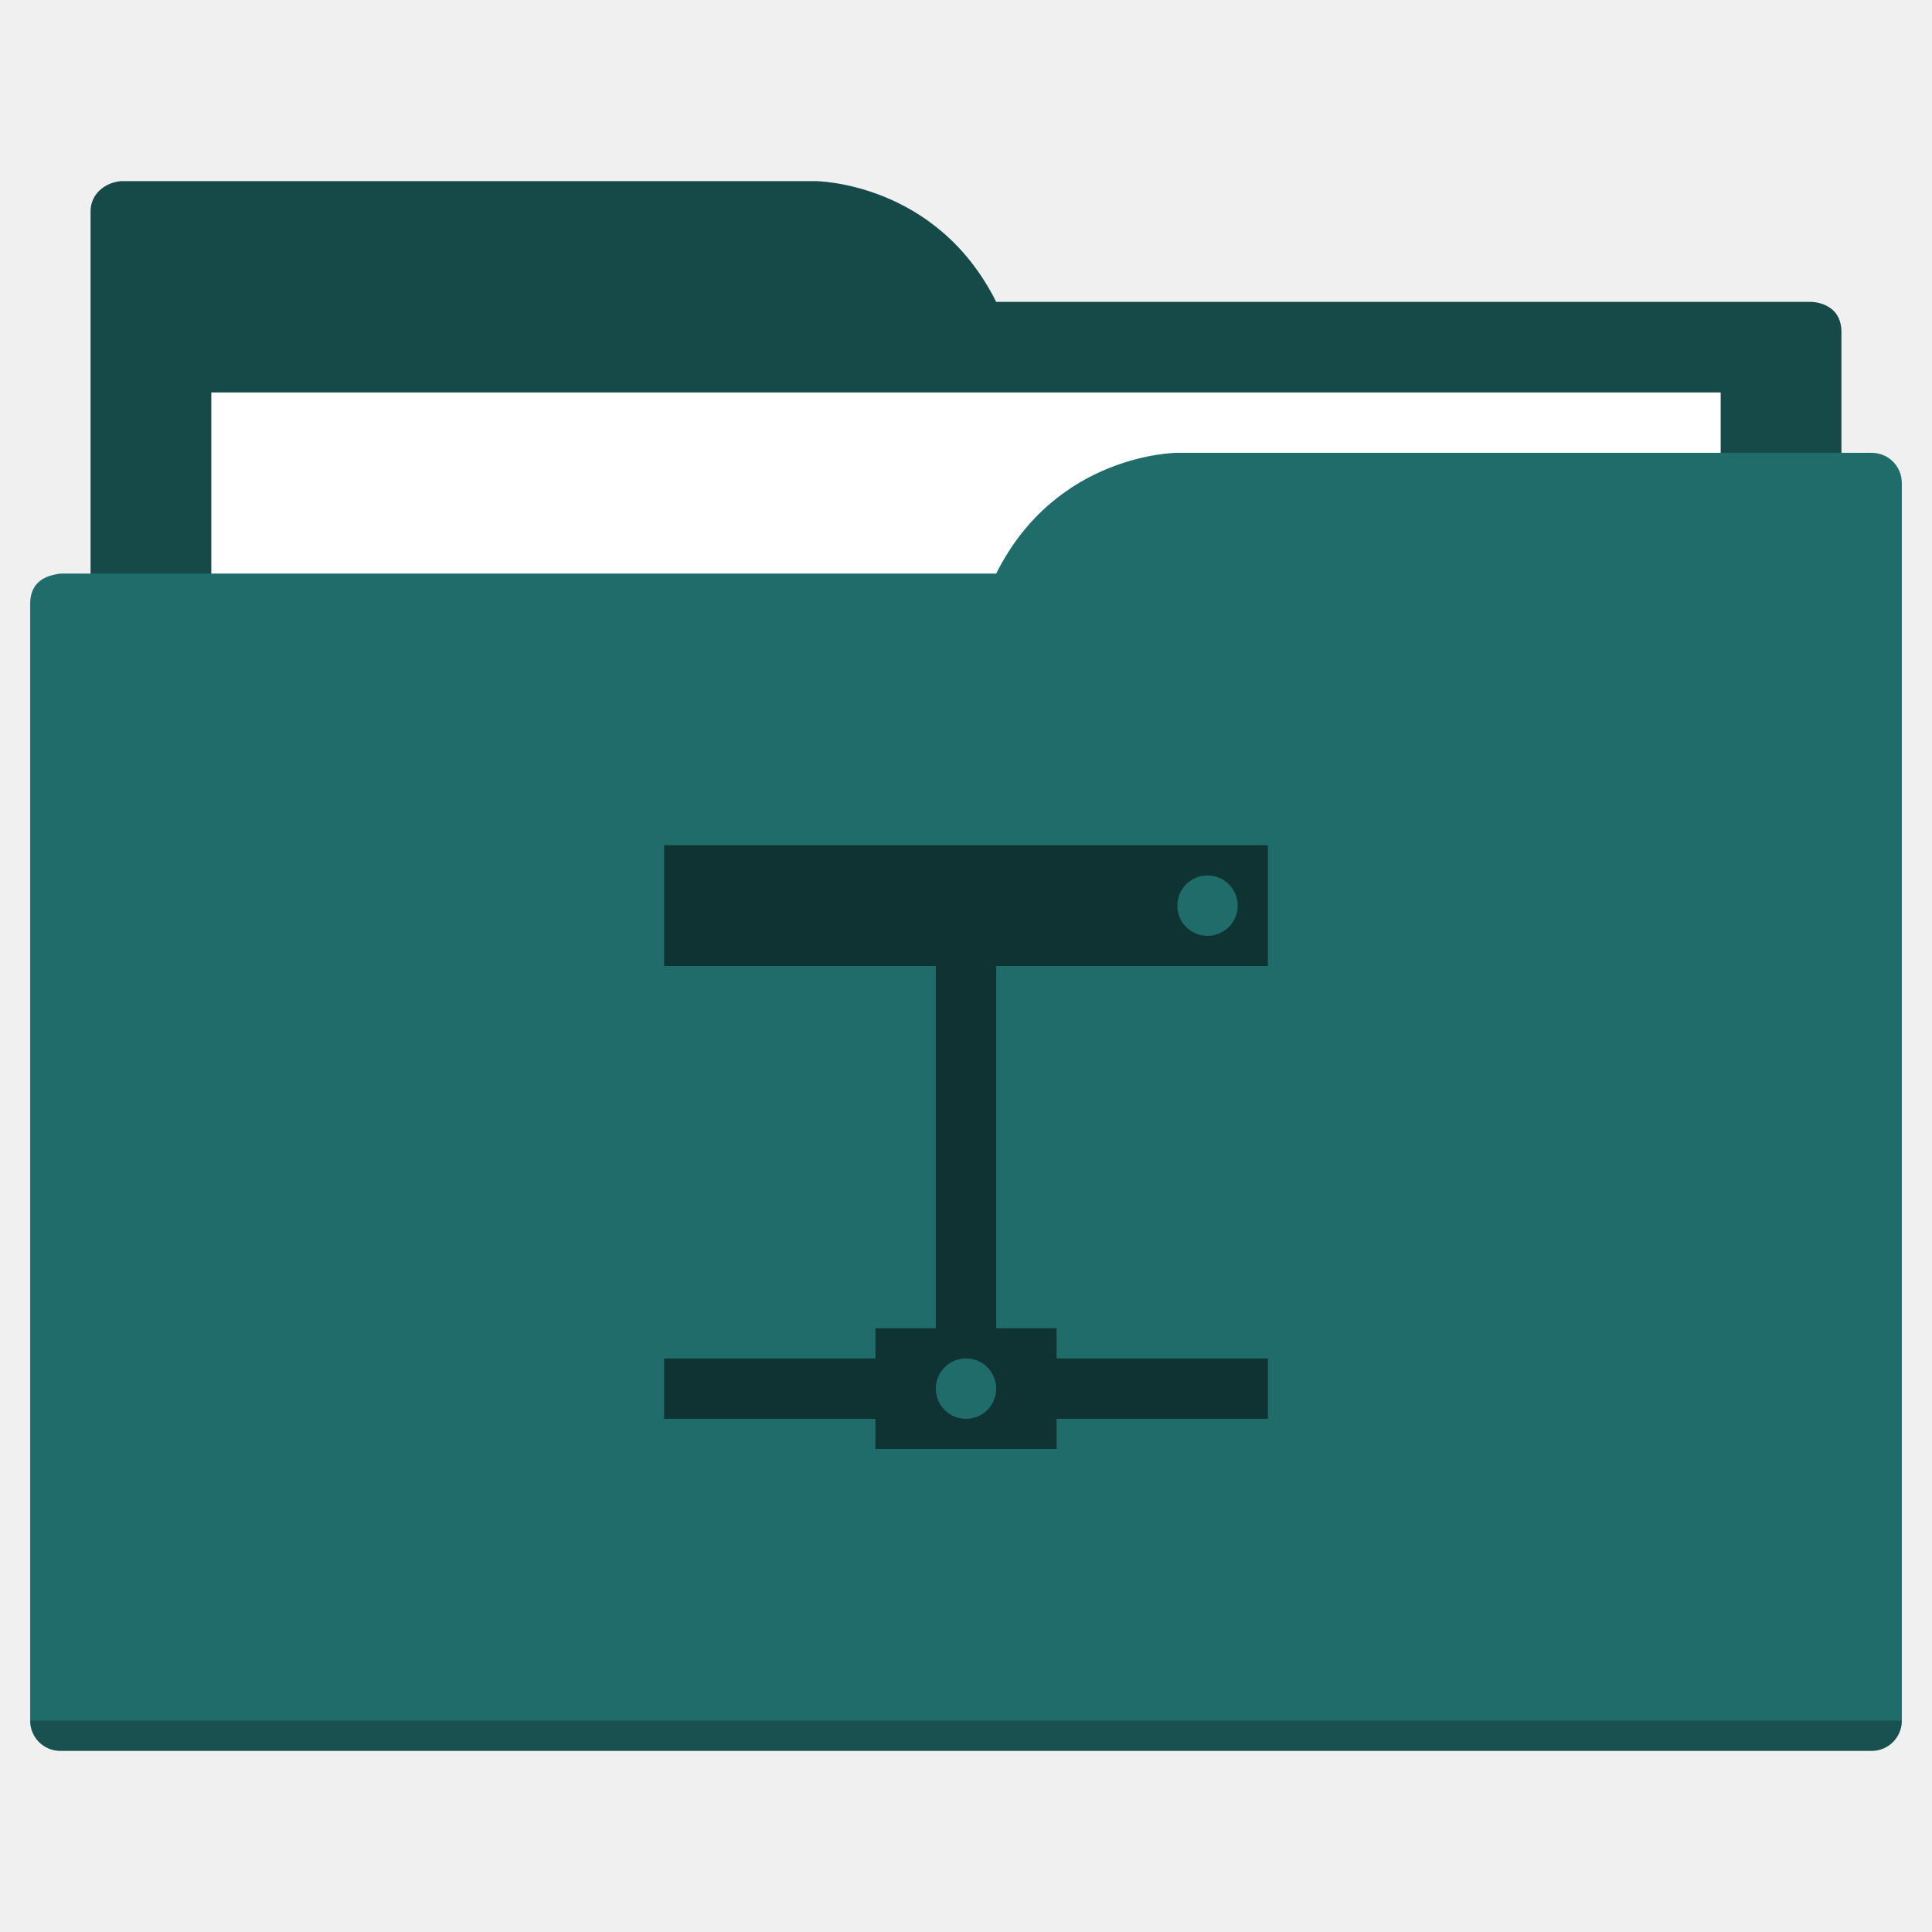
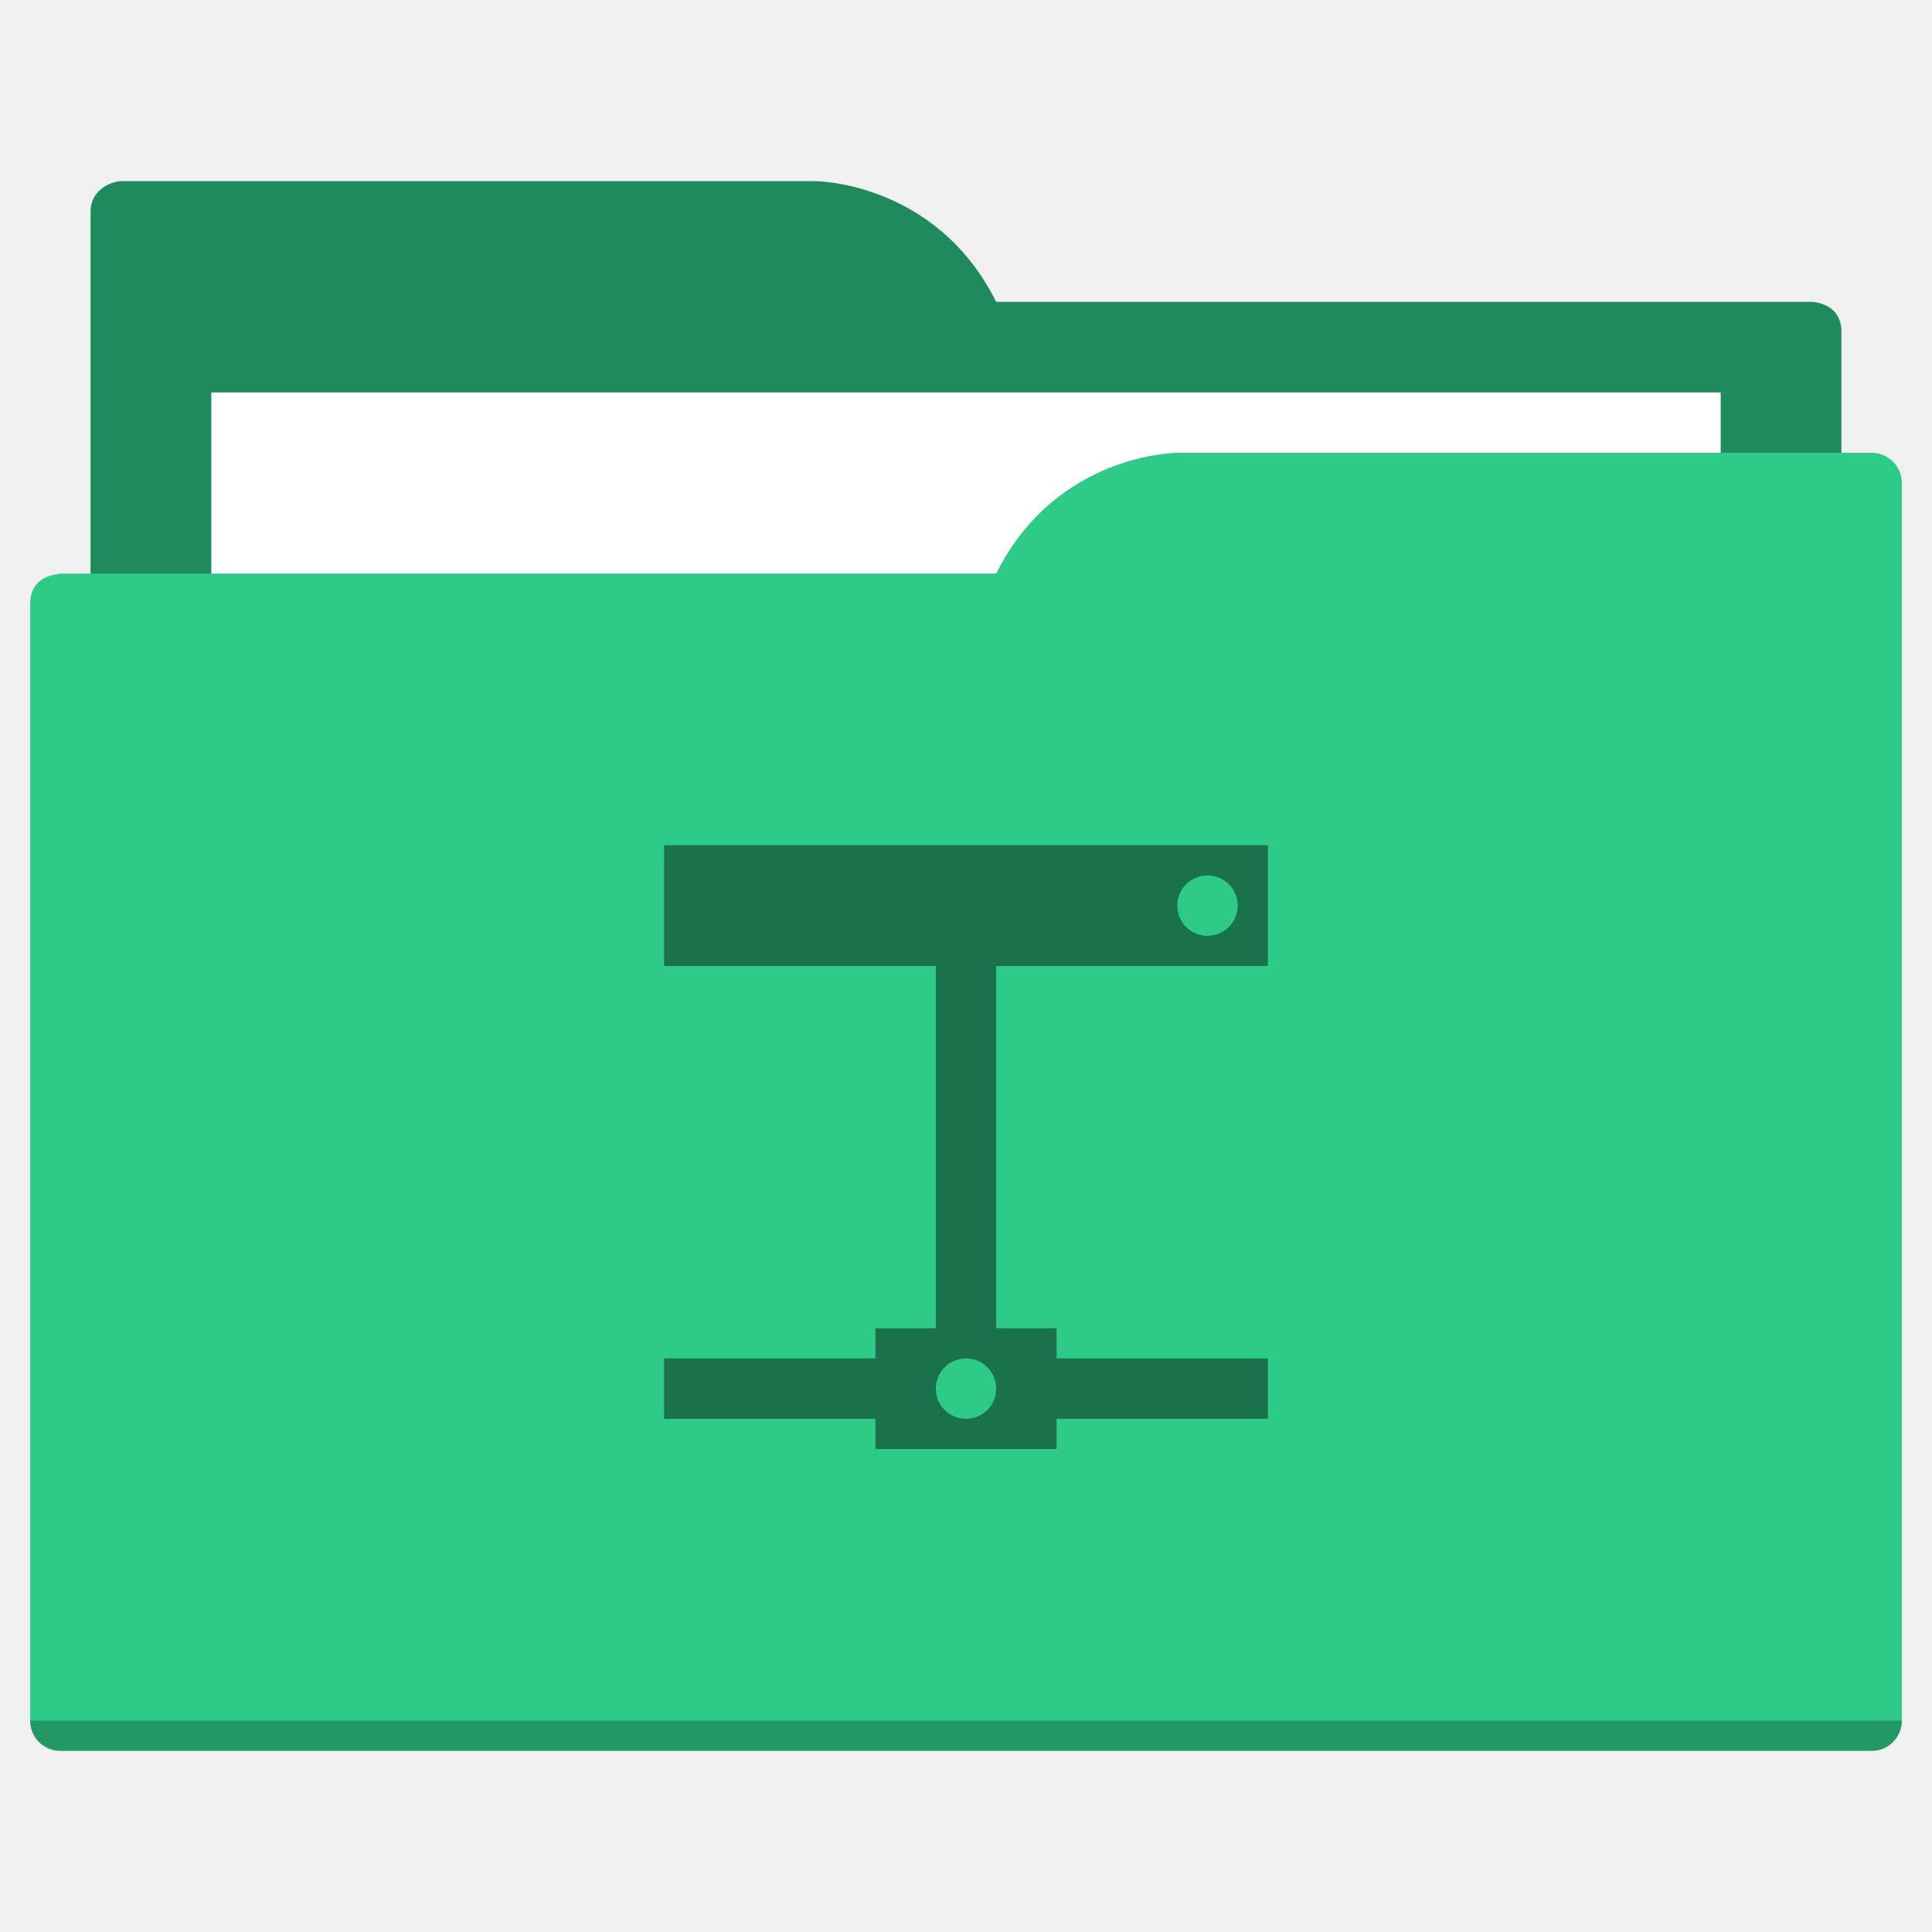
<svg xmlns="http://www.w3.org/2000/svg" width="64" height="64" id="svg5453" version="1.1" viewBox="0 0 64 64">
  <defs id="defs5455" />
  <g id="layer1" transform="translate(-384.5714,-483.798)">
-     <path style="fill:#164a49;fill-opacity:1;fill-rule:evenodd;stroke:none;stroke-width:1px;stroke-linecap:butt;stroke-linejoin:miter;stroke-opacity:1" d="M 4 6 C 3.449 6.055 3 6.446 3 7 L 3 9 L 3 49 L 61 49 L 61 14 L 61 13 L 61 11 C 61 10 60 10 60 10 L 58 10 L 37 10 L 33 10 C 31 6 27 6 27 6 L 5 6 L 4 6 z " transform="translate(384.5714,483.798)" id="folderTab" />
+     <path style="fill:#1f8b5c;fill-opacity:1;fill-rule:evenodd;stroke:none;stroke-width:1px;stroke-linecap:butt;stroke-linejoin:miter;stroke-opacity:1" d="M 4 6 C 3.449 6.055 3 6.446 3 7 L 3 9 L 3 49 L 61 49 L 61 14 L 61 13 L 61 11 C 61 10 60 10 60 10 L 58 10 L 37 10 L 33 10 C 31 6 27 6 27 6 L 5 6 L 4 6 z " transform="translate(384.5714,483.798)" id="folderTab" />
    <path style="color:#000000;text-decoration:none;text-decoration-line:none;text-decoration-style:solid;text-decoration-color:#000000;white-space:normal;clip-rule:nonzero;display:inline;overflow:visible;visibility:visible;opacity:1;isolation:auto;mix-blend-mode:normal;color-interpolation:sRGB;color-interpolation-filters:linearRGB;solid-color:#000000;solid-opacity:1;fill:#ffffff;fill-opacity:1;fill-rule:nonzero;stroke:none;stroke-width:1;stroke-linecap:butt;stroke-linejoin:miter;stroke-miterlimit:4;stroke-dasharray:none;stroke-dashoffset:0;stroke-opacity:1;color-rendering:auto;image-rendering:auto;shape-rendering:auto;text-rendering:auto;enable-background:accumulate" d="m 391.571,496.798 50,0 0,32 -50,0 z" id="folderPaper" />
-     <path style="fill:#206c6b;fill-opacity:1;fill-rule:evenodd;stroke:none;stroke-width:1px;stroke-linecap:butt;stroke-linejoin:miter;stroke-opacity:1" d="M 39 15 C 39 15 35 15 33 19 L 29 19 L 4 19 L 2 19 C 2 19 1.868 19.017 1.711 19.059 C 1.665 19.073 1.619 19.081 1.576 19.102 C 1.302 19.211 1 19.445 1 20 L 1 22 L 1 23 L 1 57 C 1 57.554 1.446 58 2 58 L 62 58 C 62.554 58 63 57.554 63 57 L 63 18 L 63 16 C 63 15.446 62.554 15 62 15 L 61 15 L 39 15 z " transform="translate(384.5714,483.798)" id="folderFront" />
+     <path style="fill:#2dcb87;fill-opacity:1;fill-rule:evenodd;stroke:none;stroke-width:1px;stroke-linecap:butt;stroke-linejoin:miter;stroke-opacity:1" d="M 39 15 C 39 15 35 15 33 19 L 29 19 L 4 19 L 2 19 C 2 19 1.868 19.017 1.711 19.059 C 1.665 19.073 1.619 19.081 1.576 19.102 C 1.302 19.211 1 19.445 1 20 L 1 22 L 1 23 L 1 57 C 1 57.554 1.446 58 2 58 L 62 58 C 62.554 58 63 57.554 63 57 L 63 18 L 63 16 C 63 15.446 62.554 15 62 15 L 61 15 L 39 15 z " transform="translate(384.5714,483.798)" id="folderFront" />
    <path style="opacity:0.25;fill:#000000;fill-opacity:1;stroke:none" d="m 385.571,540.798 c 0,0.554 0.446,1 1,1 l 60,0 c 0.554,0 1,-0.446 1,-1 z" id="folderShadow" />
-     <path style="color:#000000;clip-rule:nonzero;display:inline;overflow:visible;visibility:visible;opacity:1;isolation:auto;mix-blend-mode:normal;color-interpolation:sRGB;color-interpolation-filters:linearRGB;solid-color:#000000;solid-opacity:1;fill:#0f3232;fill-opacity:1;fill-rule:nonzero;stroke:none;stroke-width:1;stroke-linecap:butt;stroke-linejoin:miter;stroke-miterlimit:4;stroke-dasharray:none;stroke-dashoffset:0;stroke-opacity:1;color-rendering:auto;image-rendering:auto;shape-rendering:auto;text-rendering:auto;enable-background:accumulate" d="m 22,28 0,4 9,0 0,12 -2,0 0,1 -7,0 0,2 7,0 0,1 6,0 0,-1 7,0 0,-2 -7,0 0,-1 -2,0 0,-12 9,0 0,-4 -20,0 z m 18,1 c 0.554,0 1,0.446 1,1 0,0.554 -0.446,1 -1,1 -0.554,0 -1,-0.446 -1,-1 0,-0.554 0.446,-1 1,-1 z m -8,16 c 0.554,0 1,0.446 1,1 0,0.554 -0.446,1 -1,1 -0.554,0 -1,-0.446 -1,-1 0,-0.554 0.446,-1 1,-1 z" transform="translate(384.5714,483.798)" id="folderGlyph" />
-     <rect style="color:#000000;clip-rule:nonzero;display:inline;overflow:visible;visibility:visible;opacity:1;isolation:auto;mix-blend-mode:normal;color-interpolation:sRGB;color-interpolation-filters:linearRGB;solid-color:#000000;solid-opacity:1;fill:#164a49;fill-opacity:1;fill-rule:nonzero;stroke:none;stroke-width:1;stroke-linecap:butt;stroke-linejoin:miter;stroke-miterlimit:4;stroke-dasharray:none;stroke-dashoffset:0;stroke-opacity:1;color-rendering:auto;image-rendering:auto;shape-rendering:auto;text-rendering:auto;enable-background:accumulate" id="rect4157" width="5" height="5" x="377.571" y="483.798" />
-     <rect style="color:#000000;clip-rule:nonzero;display:inline;overflow:visible;visibility:visible;opacity:1;isolation:auto;mix-blend-mode:normal;color-interpolation:sRGB;color-interpolation-filters:linearRGB;solid-color:#000000;solid-opacity:1;fill:#206c6b;fill-opacity:1;fill-rule:nonzero;stroke:none;stroke-width:1;stroke-linecap:butt;stroke-linejoin:miter;stroke-miterlimit:4;stroke-dasharray:none;stroke-dashoffset:0;stroke-opacity:1;color-rendering:auto;image-rendering:auto;shape-rendering:auto;text-rendering:auto;enable-background:accumulate" id="rect4157-5" width="5" height="5" x="377.571" y="491.798" />
-     <rect style="color:#000000;clip-rule:nonzero;display:inline;overflow:visible;visibility:visible;opacity:1;isolation:auto;mix-blend-mode:normal;color-interpolation:sRGB;color-interpolation-filters:linearRGB;solid-color:#000000;solid-opacity:1;fill:#0f3232;fill-opacity:1;fill-rule:nonzero;stroke:none;stroke-width:1;stroke-linecap:butt;stroke-linejoin:miter;stroke-miterlimit:4;stroke-dasharray:none;stroke-dashoffset:0;stroke-opacity:1;color-rendering:auto;image-rendering:auto;shape-rendering:auto;text-rendering:auto;enable-background:accumulate" id="rect4157-8" width="5" height="5" x="377.571" y="499.798" />
+     <path style="color:#000000;clip-rule:nonzero;display:inline;overflow:visible;visibility:visible;opacity:1;isolation:auto;mix-blend-mode:normal;color-interpolation:sRGB;color-interpolation-filters:linearRGB;solid-color:#000000;solid-opacity:1;fill:#19724b;fill-opacity:1;fill-rule:nonzero;stroke:none;stroke-width:1;stroke-linecap:butt;stroke-linejoin:miter;stroke-miterlimit:4;stroke-dasharray:none;stroke-dashoffset:0;stroke-opacity:1;color-rendering:auto;image-rendering:auto;shape-rendering:auto;text-rendering:auto;enable-background:accumulate" d="m 22,28 0,4 9,0 0,12 -2,0 0,1 -7,0 0,2 7,0 0,1 6,0 0,-1 7,0 0,-2 -7,0 0,-1 -2,0 0,-12 9,0 0,-4 -20,0 z m 18,1 c 0.554,0 1,0.446 1,1 0,0.554 -0.446,1 -1,1 -0.554,0 -1,-0.446 -1,-1 0,-0.554 0.446,-1 1,-1 z m -8,16 c 0.554,0 1,0.446 1,1 0,0.554 -0.446,1 -1,1 -0.554,0 -1,-0.446 -1,-1 0,-0.554 0.446,-1 1,-1 z" transform="translate(384.5714,483.798)" id="folderGlyph" />
+     <rect style="color:#000000;clip-rule:nonzero;display:inline;overflow:visible;visibility:visible;opacity:1;isolation:auto;mix-blend-mode:normal;color-interpolation:sRGB;color-interpolation-filters:linearRGB;solid-color:#000000;solid-opacity:1;fill:#1f8b5c;fill-opacity:1;fill-rule:nonzero;stroke:none;stroke-width:1;stroke-linecap:butt;stroke-linejoin:miter;stroke-miterlimit:4;stroke-dasharray:none;stroke-dashoffset:0;stroke-opacity:1;color-rendering:auto;image-rendering:auto;shape-rendering:auto;text-rendering:auto;enable-background:accumulate" id="rect4157" width="5" height="5" x="377.571" y="483.798" />
+     <rect style="color:#000000;clip-rule:nonzero;display:inline;overflow:visible;visibility:visible;opacity:1;isolation:auto;mix-blend-mode:normal;color-interpolation:sRGB;color-interpolation-filters:linearRGB;solid-color:#000000;solid-opacity:1;fill:#2dcb87;fill-opacity:1;fill-rule:nonzero;stroke:none;stroke-width:1;stroke-linecap:butt;stroke-linejoin:miter;stroke-miterlimit:4;stroke-dasharray:none;stroke-dashoffset:0;stroke-opacity:1;color-rendering:auto;image-rendering:auto;shape-rendering:auto;text-rendering:auto;enable-background:accumulate" id="rect4157-5" width="5" height="5" x="377.571" y="491.798" />
+     <rect style="color:#000000;clip-rule:nonzero;display:inline;overflow:visible;visibility:visible;opacity:1;isolation:auto;mix-blend-mode:normal;color-interpolation:sRGB;color-interpolation-filters:linearRGB;solid-color:#000000;solid-opacity:1;fill:#19724b;fill-opacity:1;fill-rule:nonzero;stroke:none;stroke-width:1;stroke-linecap:butt;stroke-linejoin:miter;stroke-miterlimit:4;stroke-dasharray:none;stroke-dashoffset:0;stroke-opacity:1;color-rendering:auto;image-rendering:auto;shape-rendering:auto;text-rendering:auto;enable-background:accumulate" id="rect4157-8" width="5" height="5" x="377.571" y="499.798" />
  </g>
</svg>
